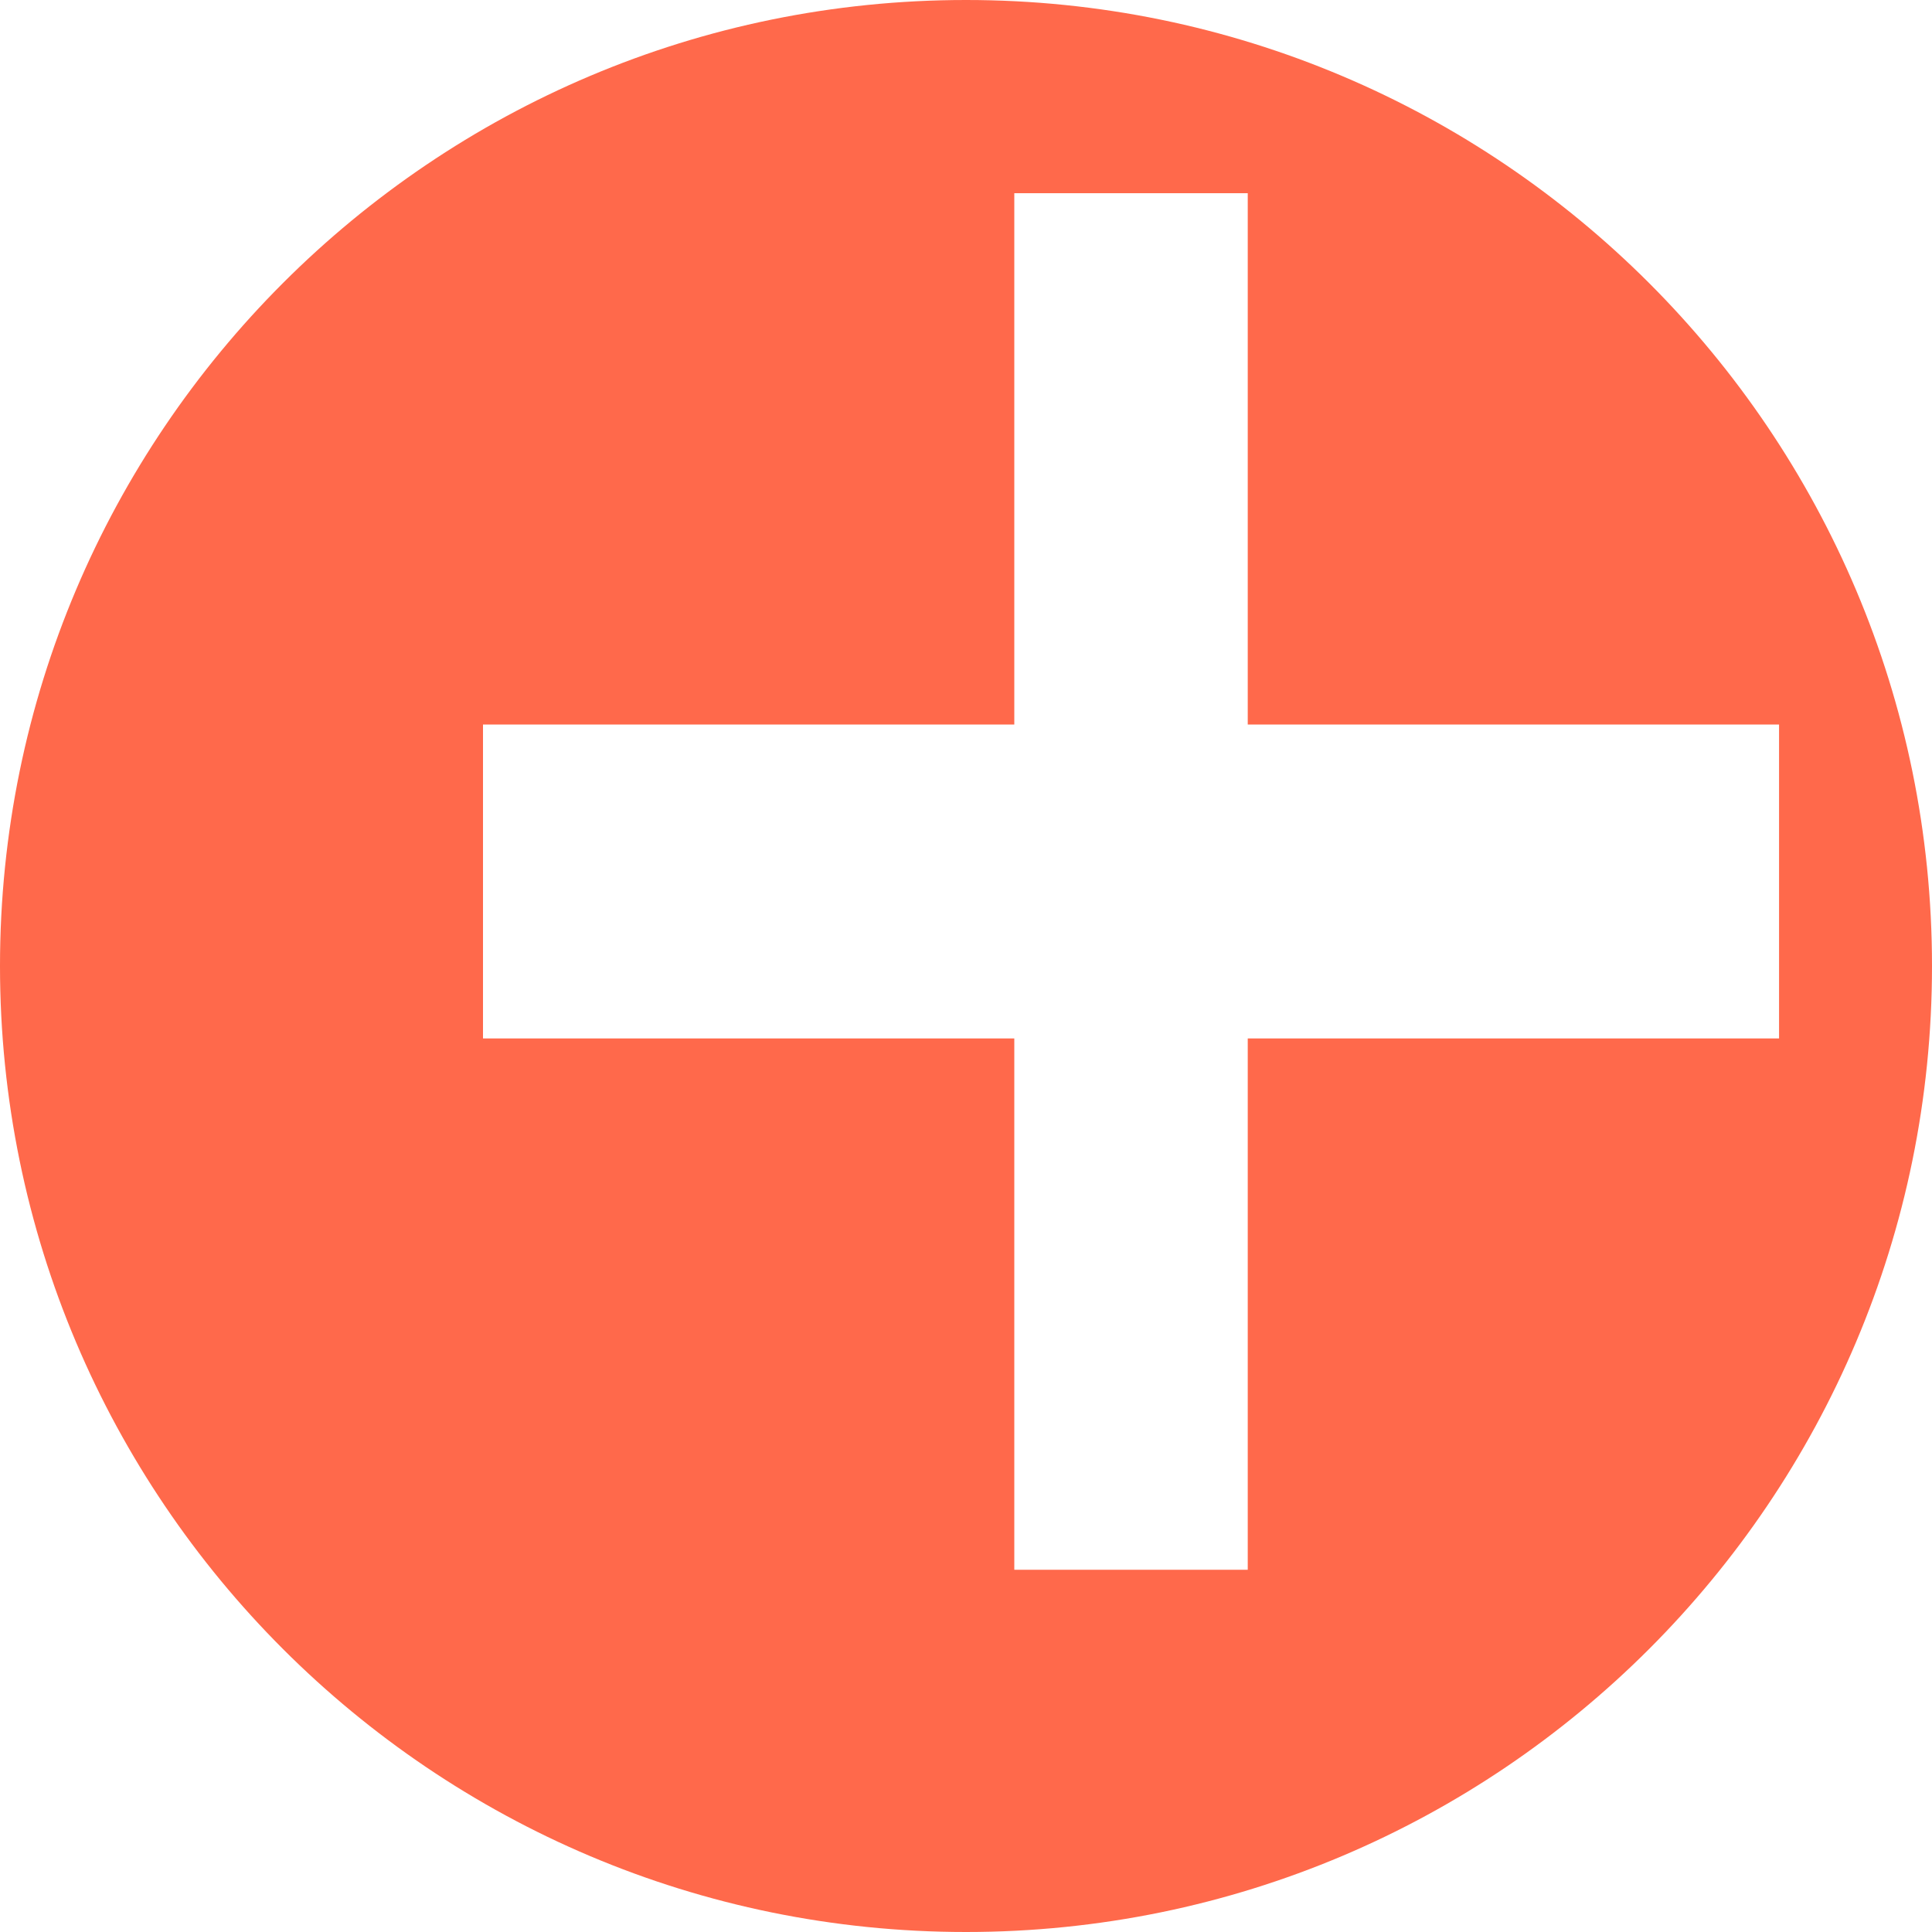
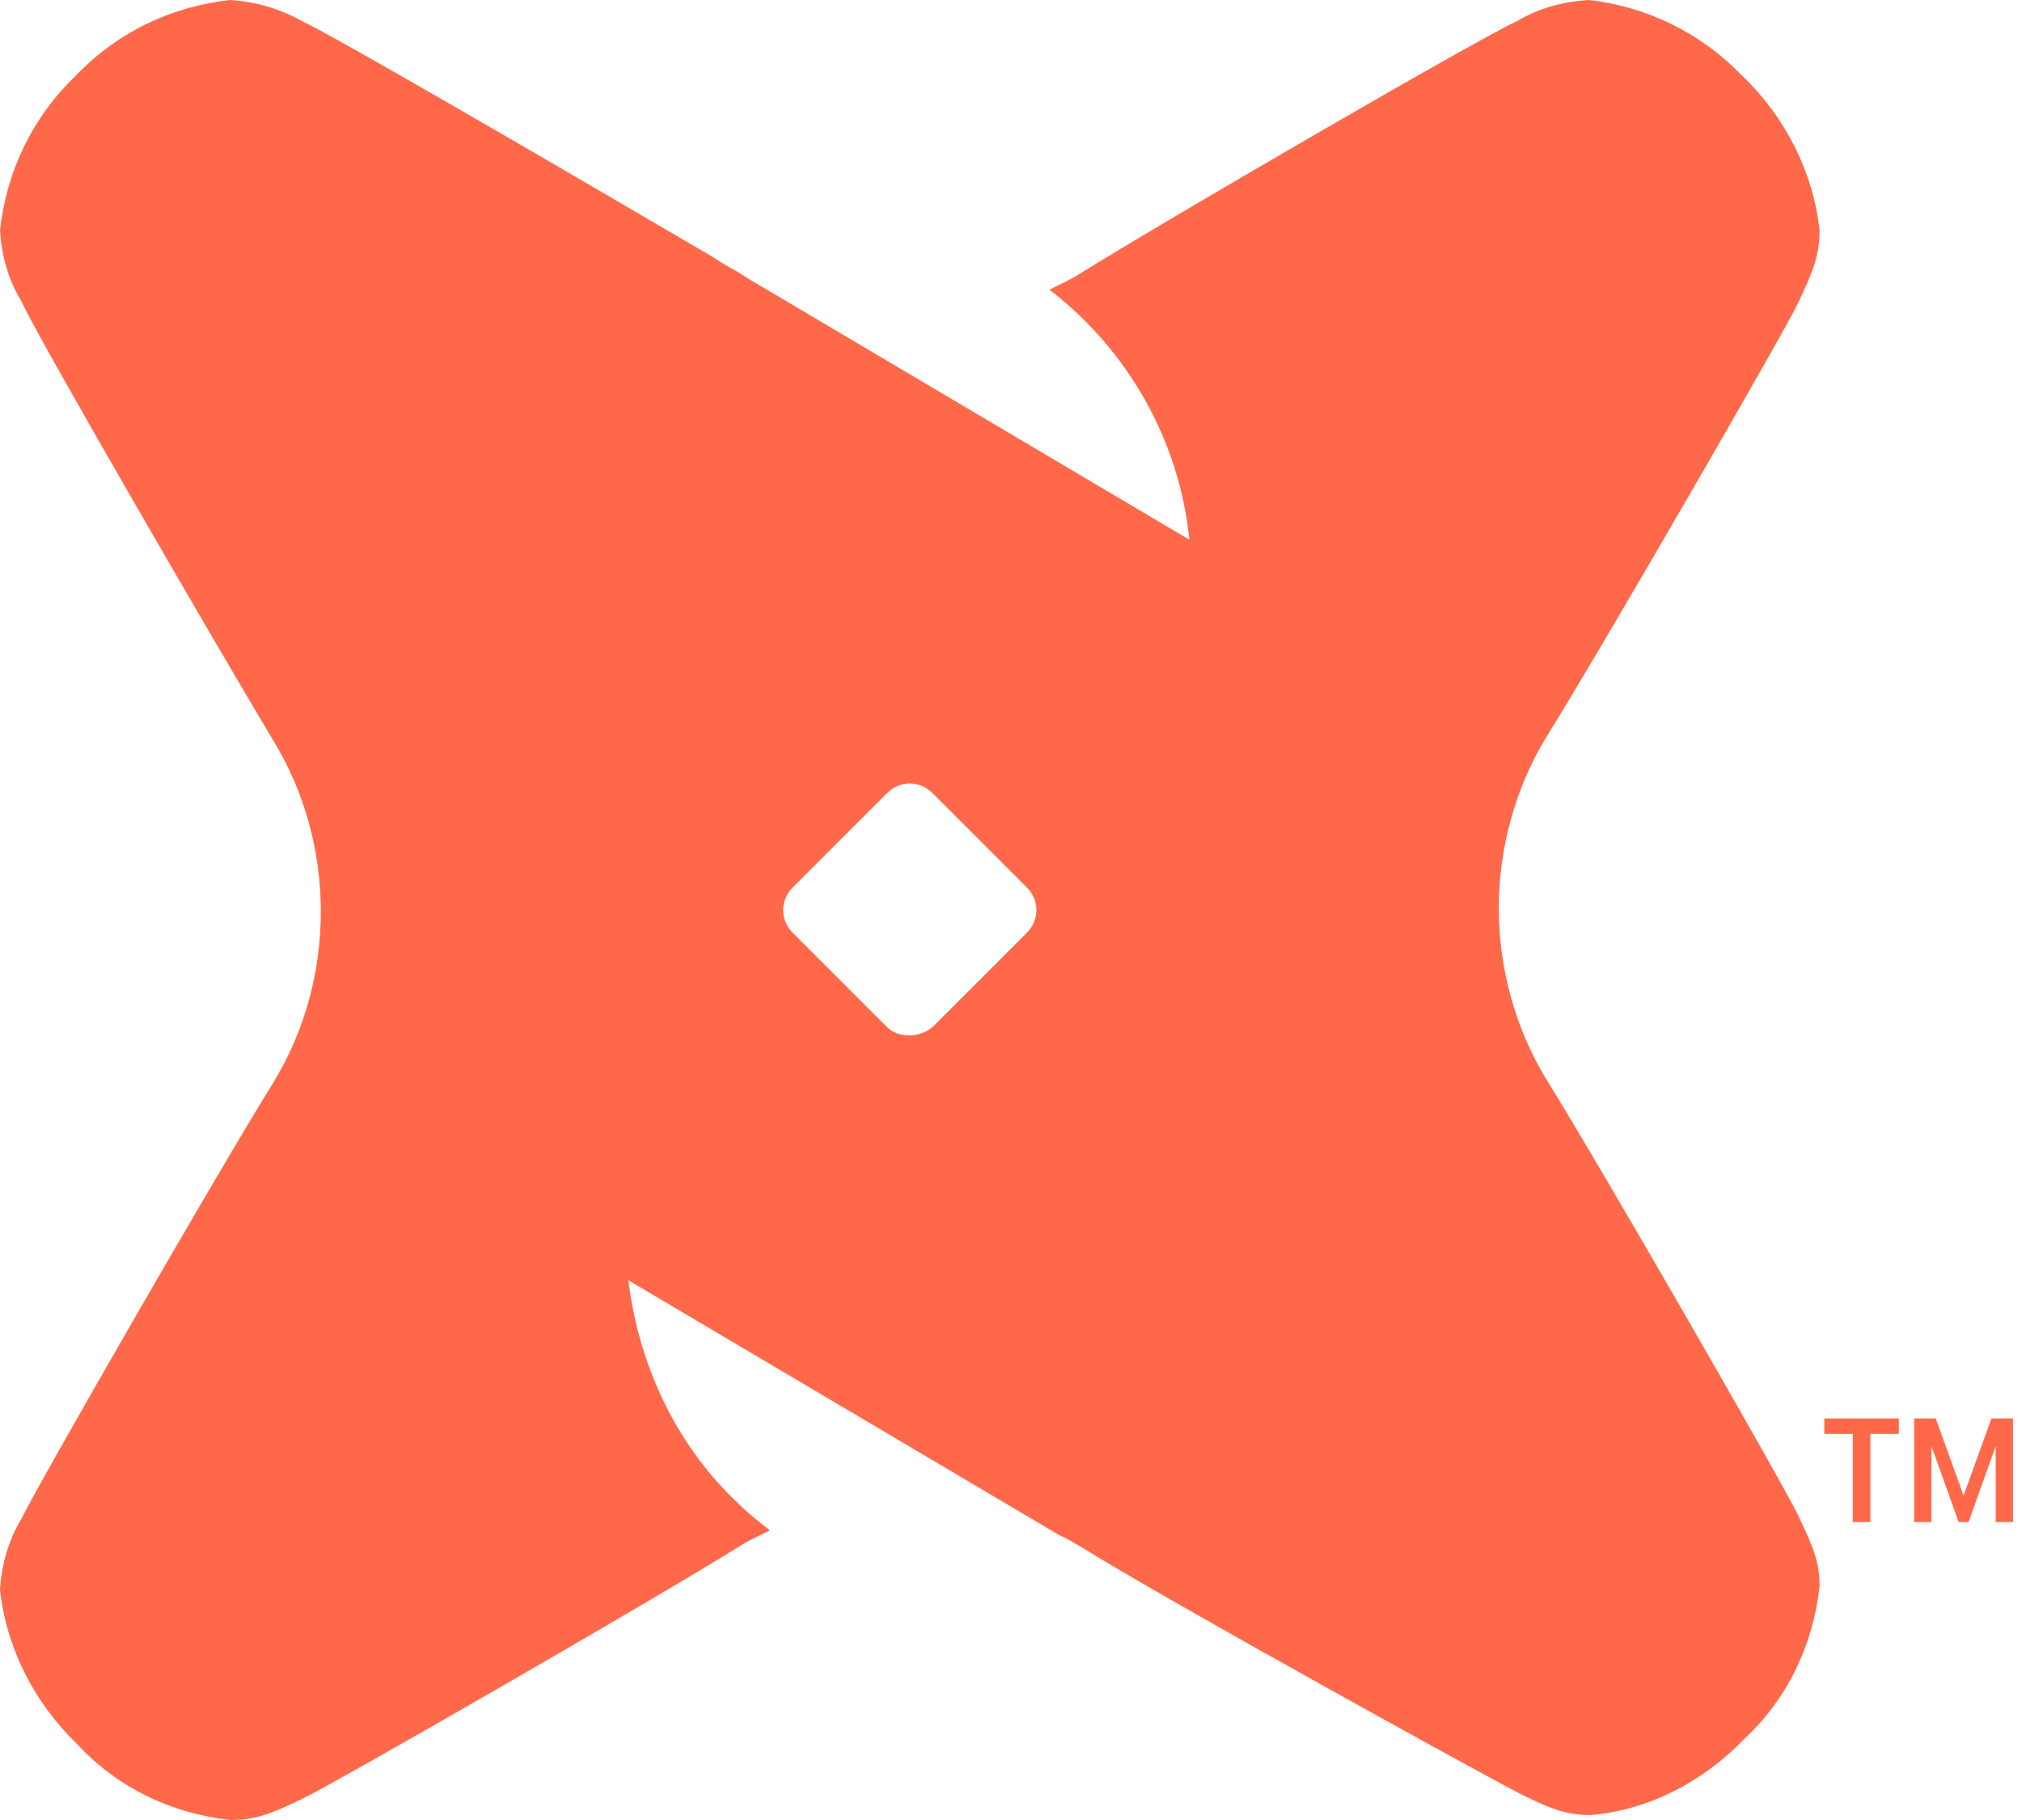
- <svg xmlns="http://www.w3.org/2000/svg" viewBox="0 0 24 24">
-   <path fill="#FF694B" d="M12 0C5.375 0 0 5.375 0 12c0 6.627 5.375 12 12 12 6.627 0 12-5.373 12-12 0-6.625-5.373-12-12-12zm.6 19.5v-6.6H6V9h6.6V2.4h2.9V9h6.6v3.9h-6.6v6.6h-2.9z" />
+ <svg xmlns="http://www.w3.org/2000/svg" width="90" height="81" viewBox="0 0 90 81" fill="none">
+   <path d="M77.55 3.37C79.45 5.2 80.7 7.62 80.99 10.25C80.99 11.35 80.7 12.08 80.04 13.47C79.38 14.86 71.25 28.92 68.83 32.8C67.44 35.07 66.71 37.78 66.71 40.42C66.71 43.06 67.44 45.77 68.83 48.04C71.25 51.92 79.38 66.06 80.04 67.45C80.7 68.84 80.99 69.5 80.99 70.6C80.7 73.24 79.53 75.65 77.62 77.41C75.79 79.31 73.37 80.56 70.81 80.78C69.71 80.78 68.98 80.49 67.66 79.83C66.34 79.17 51.99 71.26 48.11 68.84C47.82 68.69 47.52 68.47 47.16 68.33L27.97 56.98C28.41 60.64 30.02 64.16 32.66 66.72C33.17 67.23 33.69 67.67 34.27 68.11C33.83 68.33 33.32 68.55 32.88 68.84C29 71.26 14.86 79.39 13.47 80.05C12.08 80.71 11.42 81 10.25 81C7.61 80.71 5.2 79.54 3.44 77.63C1.54 75.8 0.29 73.38 0 70.75C0.07 69.65 0.37 68.55 0.95 67.6C1.61 66.21 9.74 52.07 12.16 48.19C13.55 45.92 14.28 43.28 14.28 40.57C14.28 37.86 13.55 35.22 12.16 32.95C9.74 28.92 1.54 14.79 0.95 13.4C0.36 12.45 0.07 11.35 0 10.25C0.29 7.61 1.46 5.2 3.37 3.37C5.19 1.46 7.6 0.29 10.24 0C11.34 0.07 12.44 0.37 13.46 0.95C14.63 1.46 24.96 7.47 30.45 10.69L31.7 11.42C32.14 11.71 32.51 11.93 32.8 12.08L33.39 12.45L52.94 24.02C52.5 19.63 50.23 15.6 46.71 12.89C47.15 12.67 47.66 12.45 48.1 12.16C51.98 9.74 66.12 1.54 67.51 0.95C68.46 0.37 69.56 0.07 70.73 0C73.29 0.29 75.71 1.46 77.54 3.37H77.55ZM41.52 45.7L45.69 41.53C46.28 40.94 46.28 40.07 45.69 39.48L41.52 35.31C40.93 34.72 40.06 34.72 39.47 35.31L35.3 39.48C34.71 40.07 34.71 40.94 35.3 41.53L39.47 45.7C39.98 46.21 40.93 46.21 41.52 45.7ZM77.55 3.37C79.45 5.2 80.7 7.62 80.99 10.25C80.99 11.35 80.7 12.08 80.04 13.47C79.38 14.86 71.25 28.92 68.83 32.8C67.44 35.07 66.71 37.78 66.71 40.42C66.71 43.06 67.44 45.77 68.83 48.04C71.25 51.92 79.38 66.06 80.04 67.45C80.7 68.84 80.99 69.5 80.99 70.6C80.7 73.24 79.53 75.65 77.62 77.41C75.79 79.31 73.37 80.56 70.81 80.78C69.71 80.78 68.98 80.49 67.66 79.83C66.34 79.17 51.99 71.26 48.11 68.84C47.82 68.69 47.52 68.47 47.16 68.33L27.97 56.98C28.41 60.64 30.02 64.16 32.66 66.72C33.17 67.23 33.69 67.67 34.27 68.11C33.83 68.33 33.32 68.55 32.88 68.84C29 71.26 14.86 79.39 13.47 80.05C12.08 80.71 11.42 81 10.25 81C7.61 80.71 5.2 79.54 3.44 77.63C1.54 75.8 0.29 73.38 0 70.75C0.07 69.65 0.37 68.55 0.95 67.6C1.61 66.21 9.74 52.07 12.16 48.19C13.55 45.92 14.28 43.28 14.28 40.57C14.28 37.86 13.55 35.22 12.16 32.95C9.74 28.92 1.54 14.79 0.95 13.4C0.36 12.45 0.07 11.35 0 10.25C0.29 7.61 1.46 5.2 3.37 3.37C5.19 1.46 7.6 0.29 10.24 0C11.34 0.07 12.44 0.37 13.46 0.95C14.63 1.46 24.96 7.47 30.45 10.69L31.7 11.42C32.14 11.71 32.51 11.93 32.8 12.08L33.39 12.45L52.94 24.02C52.5 19.63 50.23 15.6 46.71 12.89C47.15 12.67 47.66 12.45 48.1 12.16C51.98 9.74 66.12 1.54 67.51 0.95C68.46 0.37 69.56 0.07 70.73 0C73.29 0.29 75.71 1.46 77.54 3.37H77.55ZM41.52 45.7L45.69 41.53C46.28 40.94 46.28 40.07 45.69 39.48L41.52 35.31C40.93 34.72 40.06 34.72 39.47 35.31L35.3 39.48C34.71 40.07 34.71 40.94 35.3 41.53L39.47 45.7C39.98 46.21 40.93 46.21 41.52 45.7Z" fill="#FF694A" />
+   <path d="M88.83 64.36L87.62 67.74H87.18L85.97 64.36V67.74H85.2V63.13H86.16L87.4 66.56L88.64 63.13H89.6V67.74H88.83V64.36Z" fill="#FF694A" />
+   <path d="M84.52 63.82H83.25V67.74H82.47V63.82H81.2V63.13H84.52V63.82Z" fill="#FF694A" />
</svg>
